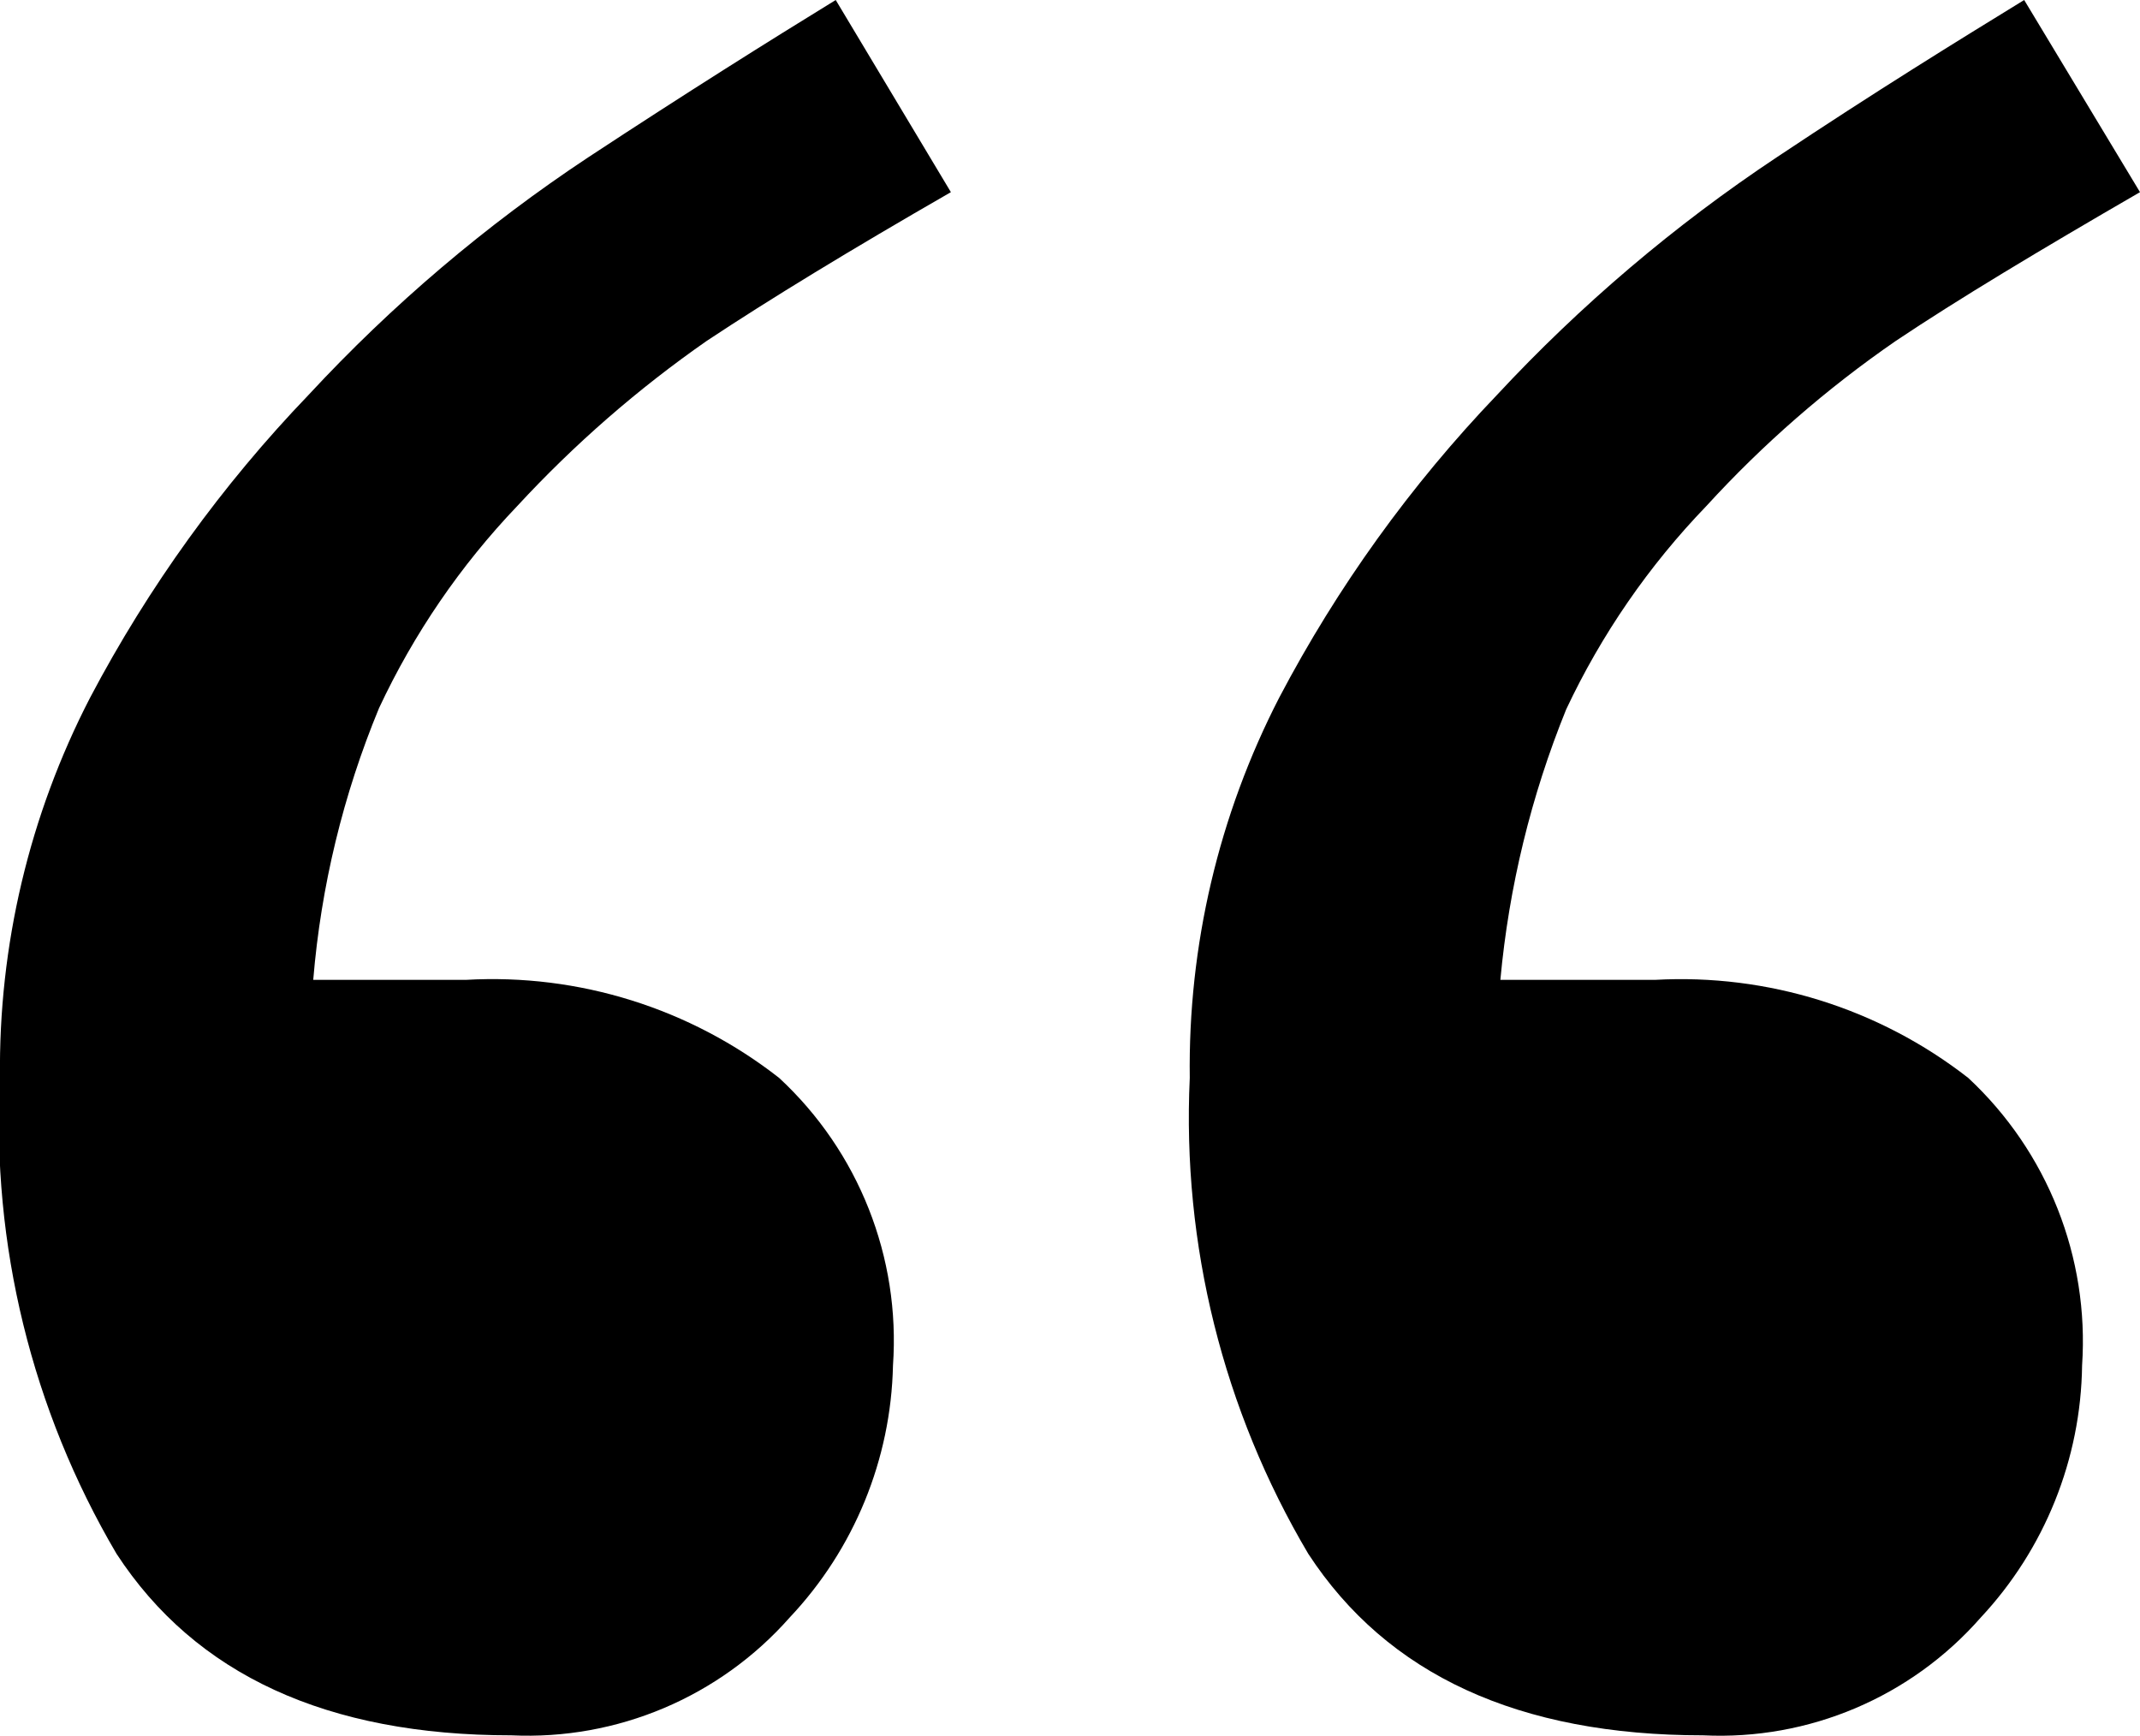
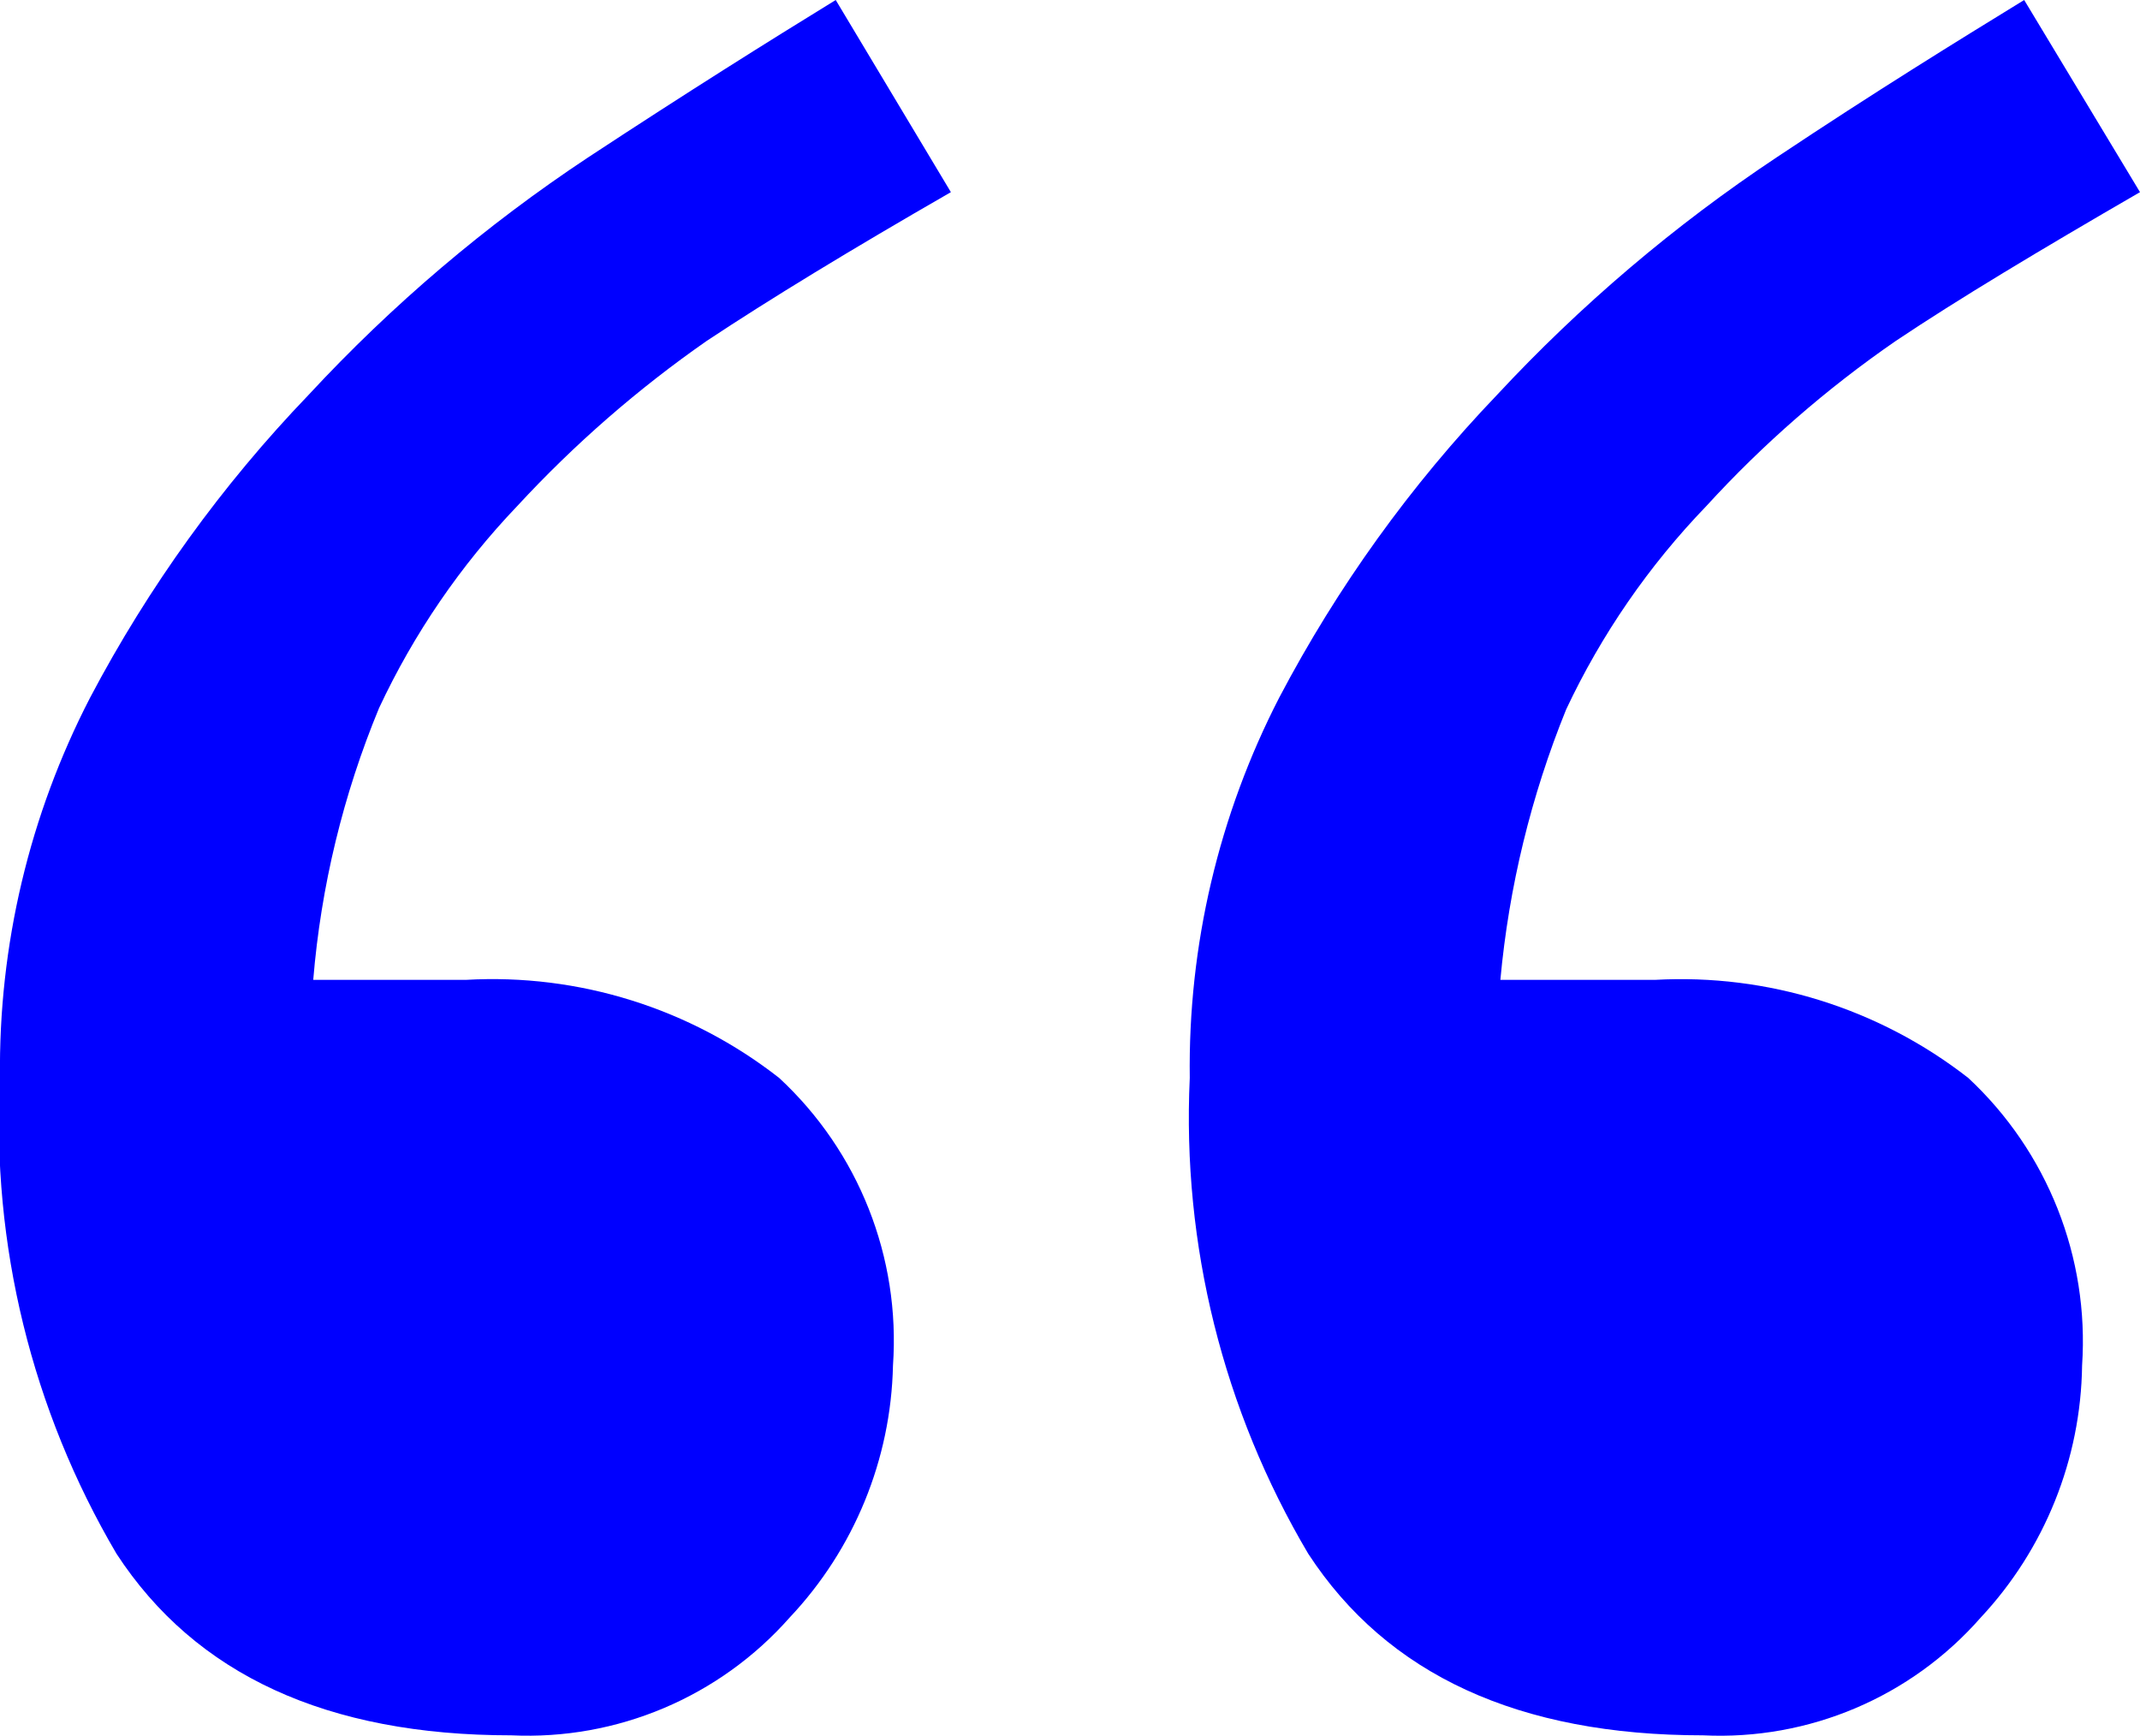
- <svg xmlns="http://www.w3.org/2000/svg" id="icon_open_doublequote" data-name="icon open doublequote" viewBox="0 0 32.52 26.37">
+ <svg xmlns="http://www.w3.org/2000/svg" id="icon_open_doublequote" fill="blue" data-name="icon open doublequote" viewBox="0 0 32.52 26.37">
  <path d="M14.45,2.92c-1.53.88-2.76,1.63-3.71,2.26A17.67,17.67,0,0,0,7.86,7.69a11.5,11.5,0,0,0-2.1,3.07,13.76,13.76,0,0,0-1,4.13H7.08a7.07,7.07,0,0,1,4.76,1.49,5.44,5.44,0,0,1,1.73,4.37A5.76,5.76,0,0,1,12,24.58a5.31,5.31,0,0,1-4.23,1.79q-4.2,0-6-2.76A12.93,12.93,0,0,1,0,16.38,12.26,12.26,0,0,1,1.37,10.6,20.32,20.32,0,0,1,4.69,6,23.42,23.42,0,0,1,8.94,2.39C10.43,1.41,11.69.62,12.7,0Zm18.07,0C31,3.8,29.75,4.55,28.81,5.18a16.87,16.87,0,0,0-2.88,2.51,11.51,11.51,0,0,0-2.13,3.09,14.44,14.44,0,0,0-1,4.11h2.35a7.1,7.1,0,0,1,4.76,1.49,5.47,5.47,0,0,1,1.73,4.37,5.72,5.72,0,0,1-1.54,3.83,5.27,5.27,0,0,1-4.22,1.79q-4.2,0-6-2.76a13,13,0,0,1-1.8-7.23,12.26,12.26,0,0,1,1.36-5.78A20.32,20.32,0,0,1,22.75,6,23.77,23.77,0,0,1,27,2.39c1.5-1,2.75-1.77,3.76-2.39Z" />
</svg>
